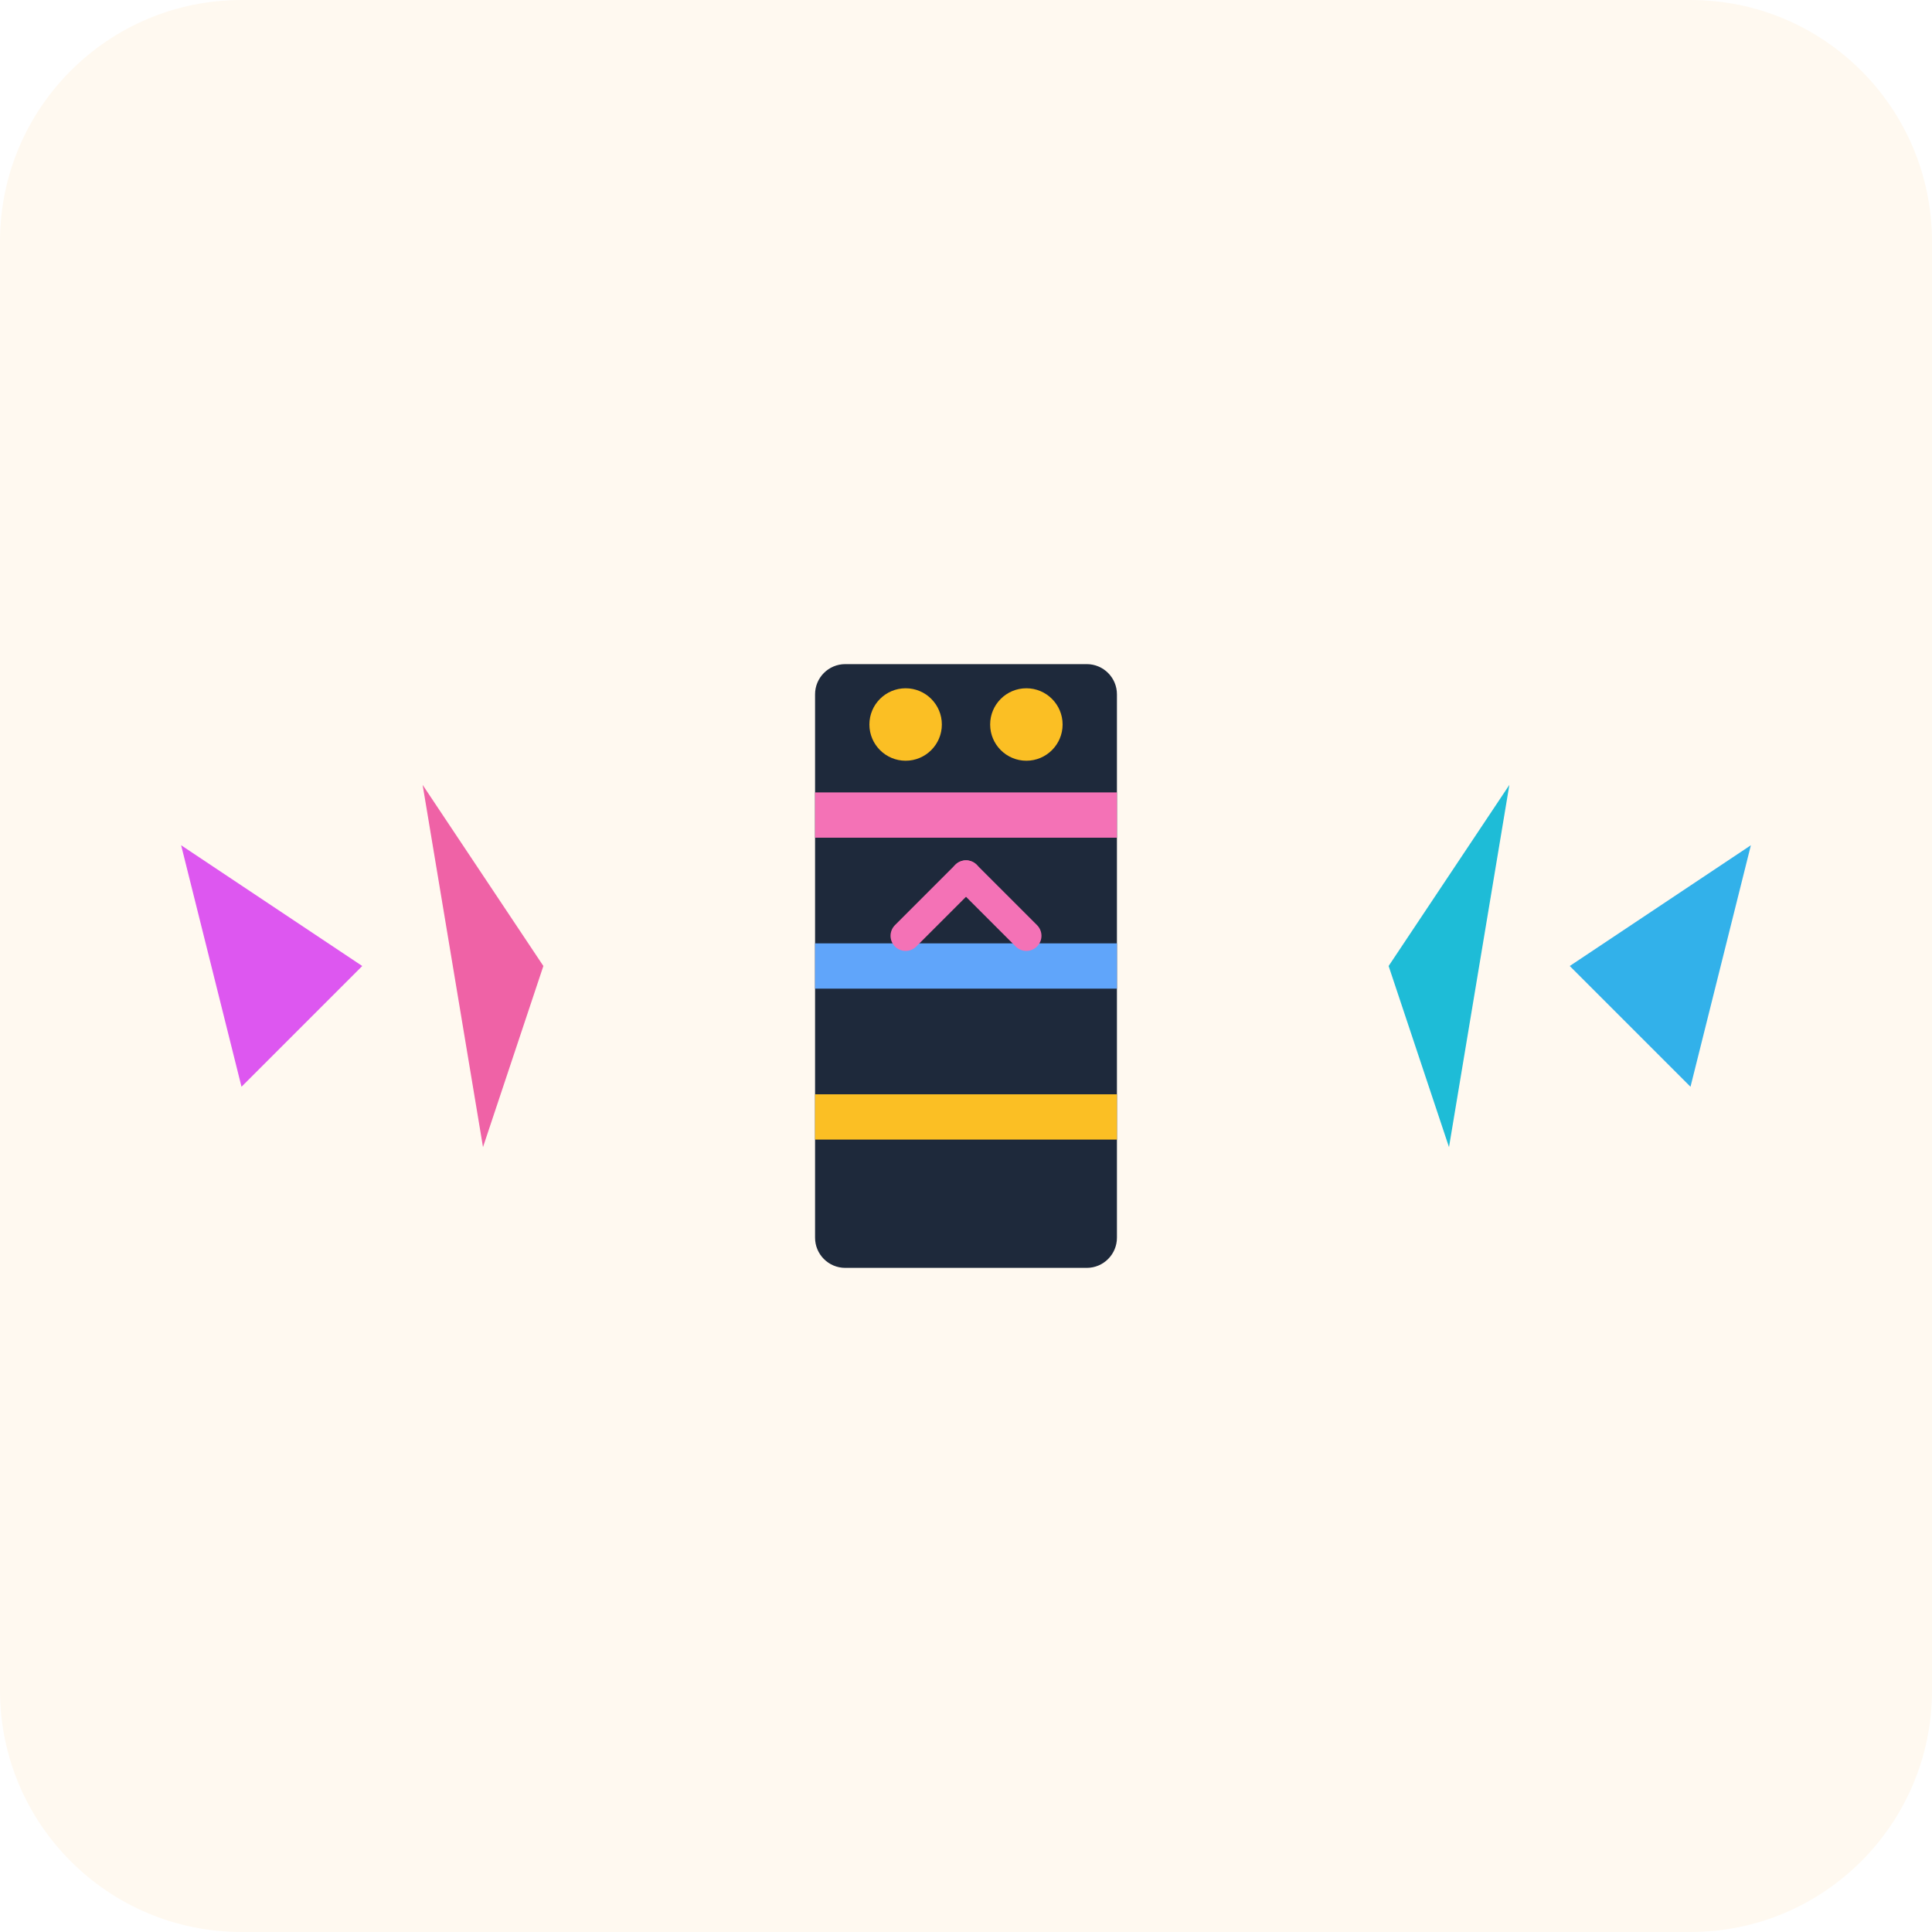
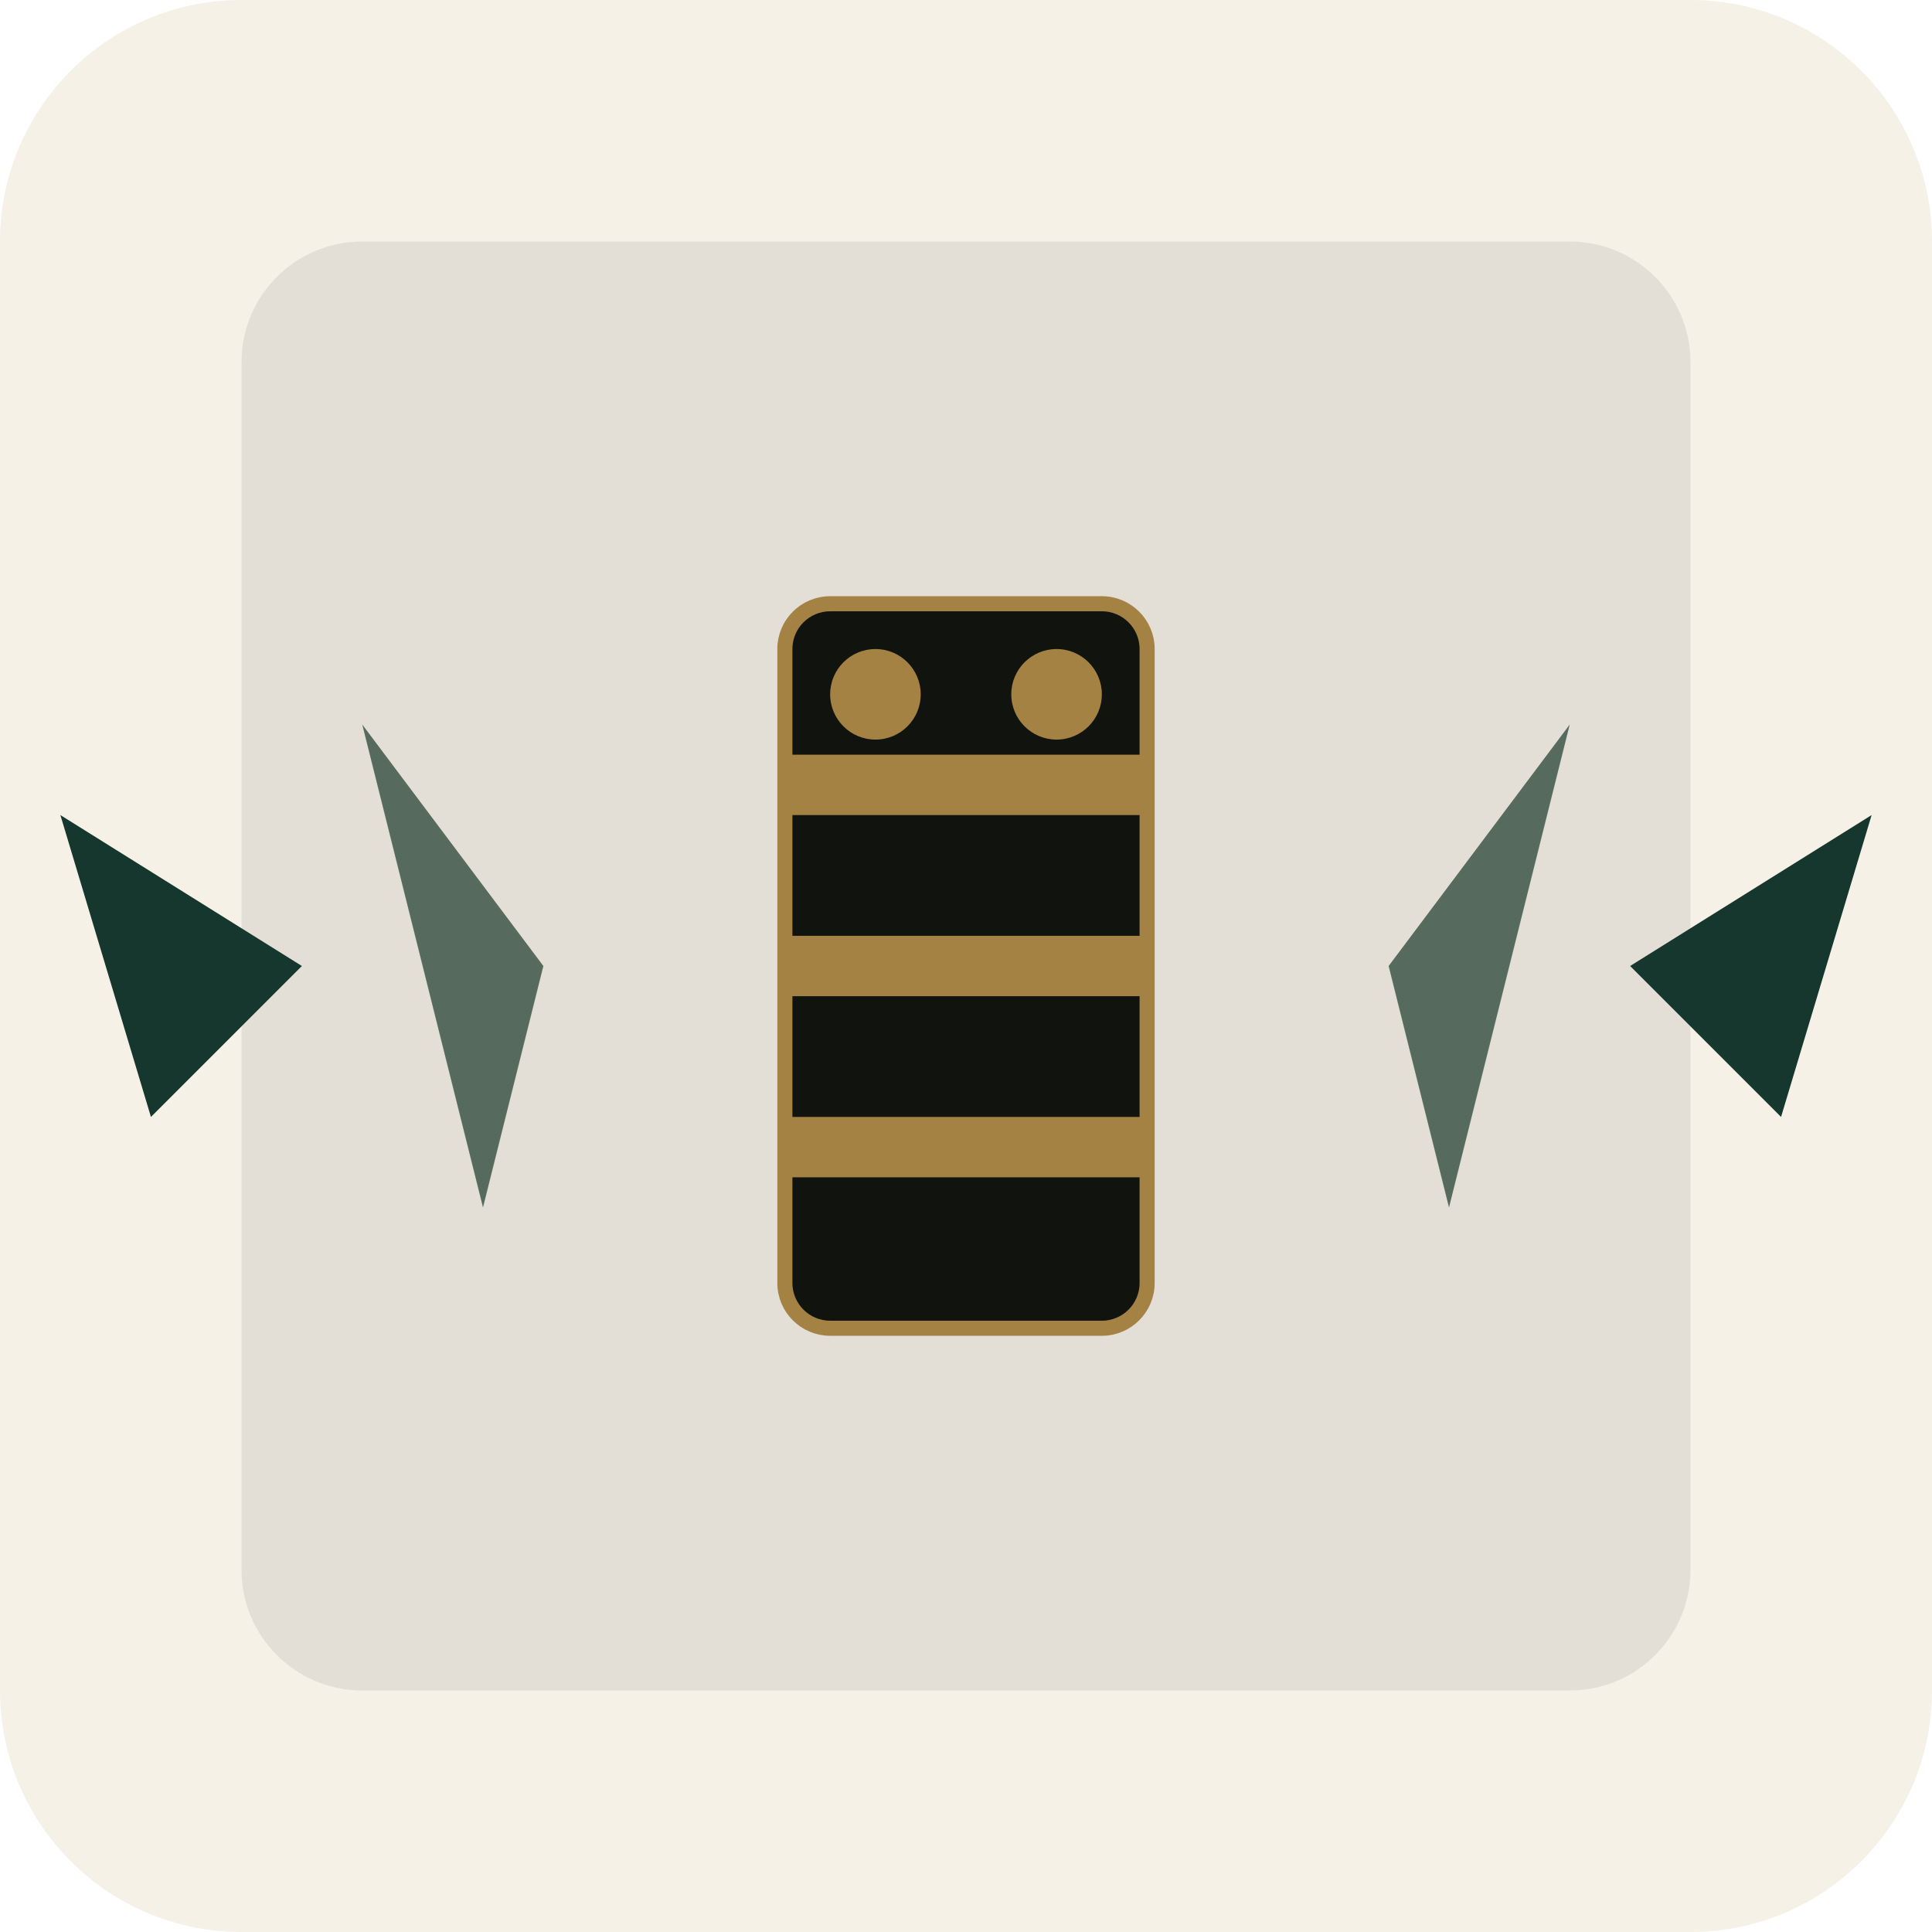
<svg xmlns="http://www.w3.org/2000/svg" width="64" height="64" viewBox="0 0 64 64">
-   <rect width="64" height="64" fill="#fff9f0" rx="8" />
-   <path fill="#d946ef" d="M 12 32 L 6 28 L 8 36 Z" opacity="0.9" />
-   <path fill="#ec4899" d="M 18 32 L 14 26 L 16 38 Z" opacity="0.85" />
-   <rect x="27" y="22" width="10" height="20" fill="#1e293b" rx="1" />
-   <line x1="27" y1="27" x2="37" y2="27" stroke="#f472b6" stroke-width="1.5" />
-   <line x1="27" y1="32" x2="37" y2="32" stroke="#60a5fa" stroke-width="1.5" />
-   <line x1="27" y1="37" x2="37" y2="37" stroke="#fbbf24" stroke-width="1.5" />
-   <path fill="#0ea5e9" d="M 52 32 L 58 28 L 56 36 Z" opacity="0.85" />
-   <path fill="#06b6d4" d="M 46 32 L 50 26 L 48 38 Z" opacity="0.9" />
-   <circle cx="30" cy="24" r="1.2" fill="#fbbf24" />
-   <circle cx="34" cy="24" r="1.2" fill="#fbbf24" />
-   <path stroke="#f472b6" stroke-width="1" fill="none" d="M 32 29 Q 31 30 30 31" stroke-linecap="round" />
-   <path stroke="#f472b6" stroke-width="1" fill="none" d="M 32 29 Q 33 30 34 31" stroke-linecap="round" />
+   <rect width="64" height="64" fill="#f6f1e7" rx="8" />
+   <rect x="8" y="8" width="48" height="48" fill="#11130f" rx="4" opacity="0.08" />
+   <path fill="#16372d" d="M 10 32 L 2 27 L 5 37 Z" opacity="1" />
+   <path fill="#4f6658" d="M 18 32 L 12 24 L 16 40 Z" opacity="0.95" />
+   <rect x="26" y="20" width="12" height="24" fill="#11130f" rx="1.5" stroke="#a48243" stroke-width="0.5" />
+   <line x1="26" y1="26" x2="38" y2="26" stroke="#a48243" stroke-width="2" />
+   <line x1="26" y1="32" x2="38" y2="32" stroke="#a48243" stroke-width="2" />
+   <line x1="26" y1="38" x2="38" y2="38" stroke="#a48243" stroke-width="2" />
+   <path fill="#4f6658" d="M 46 32 L 52 24 L 48 40 Z" opacity="0.95" />
+   <path fill="#16372d" d="M 54 32 L 62 27 L 59 37 Z" opacity="1" />
+   <circle cx="29" cy="23" r="1.5" fill="#a48243" />
+   <circle cx="35" cy="23" r="1.5" fill="#a48243" />
</svg>
